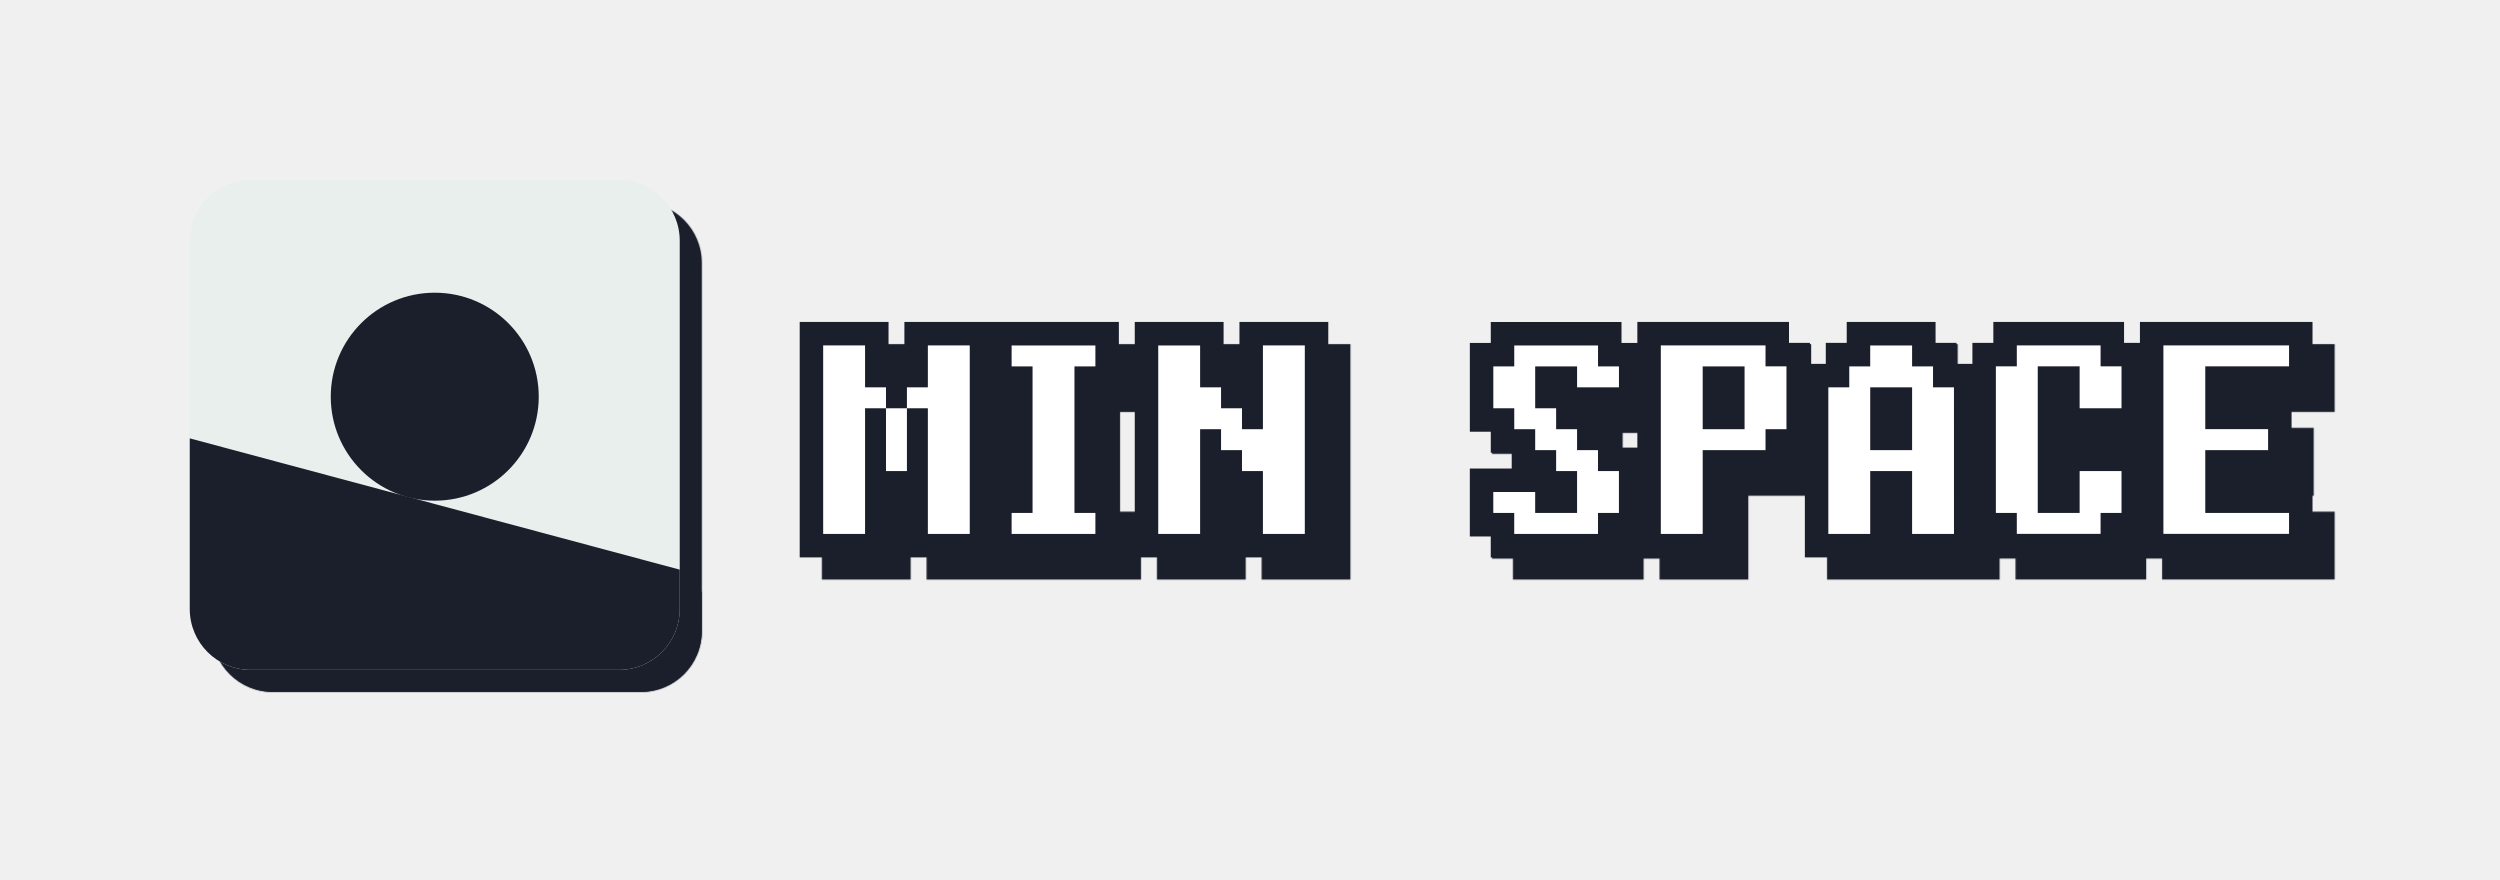
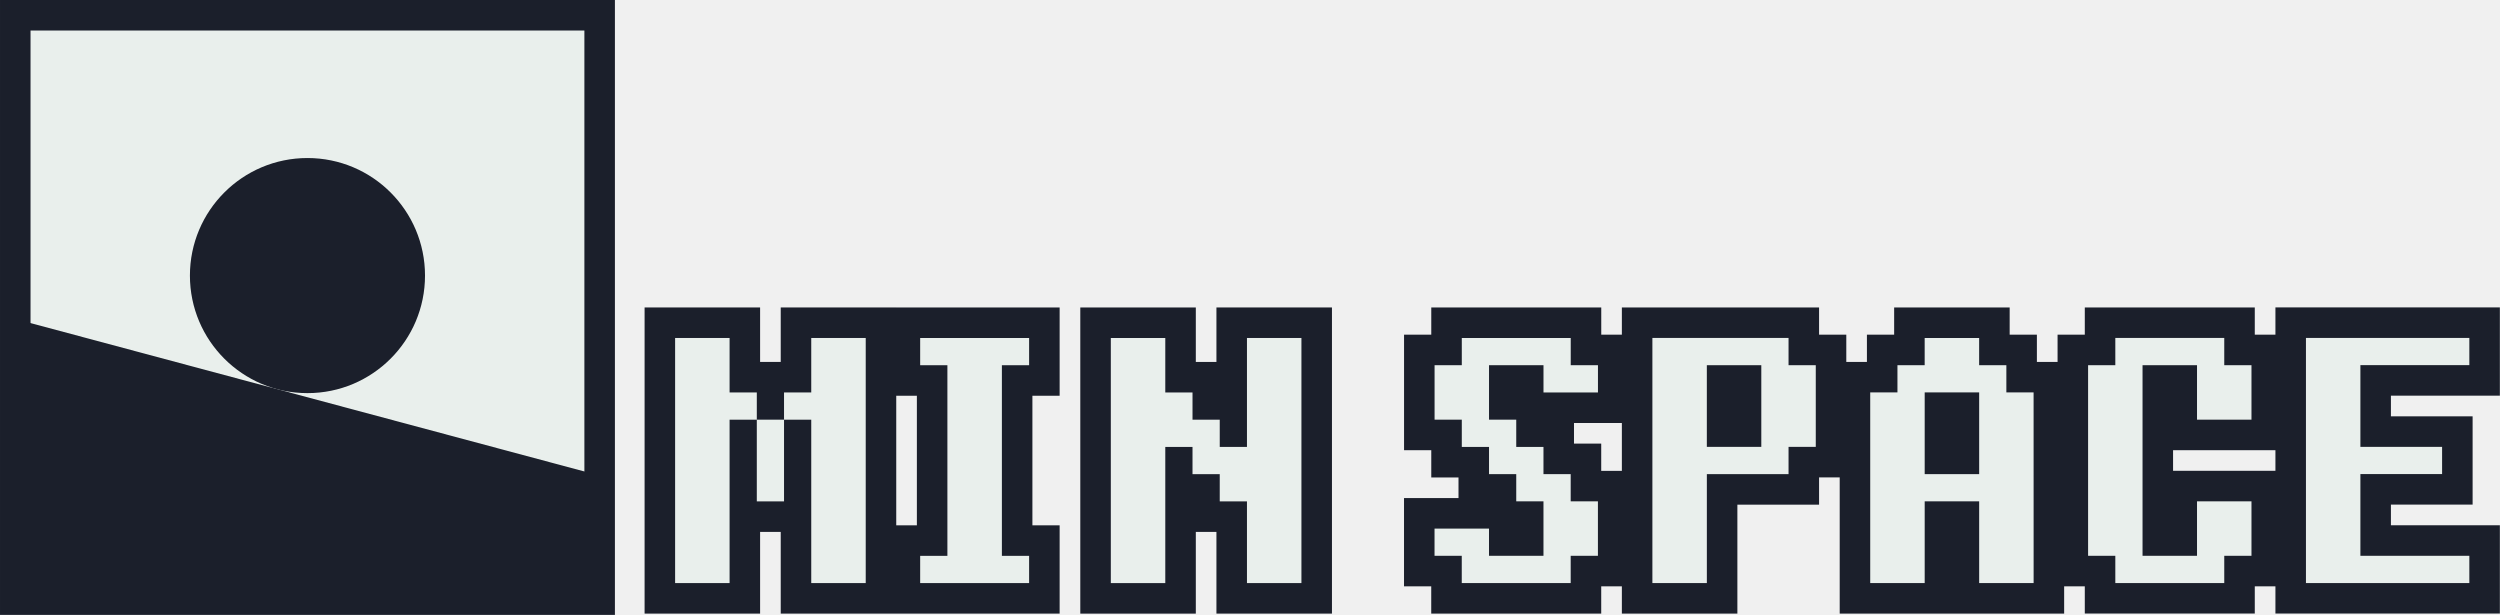
- <svg xmlns="http://www.w3.org/2000/svg" width="169.09mm" height="59.475mm" version="1.1" viewBox="0 0 169.09 59.475" id="svg5">
-   <defs id="defs2">
-     <clipPath id="clipPath3">
-       <g id="use1" stroke="#1b1f2b" stroke-width="0" />
-     </clipPath>
-     <filter id="filter76" x="0" y="0" width="2" height="2" color-interpolation-filters="sRGB">
-       <feFlood flood-color="rgb(27,31,43)" in="SourceGraphic" result="flood" id="feFlood1" />
-       <feGaussianBlur in="SourceGraphic" result="blur" stdDeviation="0.007" id="feGaussianBlur1" />
-       <feOffset dx="1.5" dy="1.5" in="blur" result="offset" id="feOffset1" />
-       <feComposite in="flood" in2="offset" operator="in" result="comp1" id="feComposite1" />
-       <feComposite in="SourceGraphic" in2="comp1" result="comp2" id="feComposite2" />
-     </filter>
-   </defs>
-   <g transform="translate(-19.647 -1.477)" filter="url(#filter76)" id="g5">
-     <path d="m7.517 0h45.394c4.165 0 7.517 3.353 7.517 7.517v45.394c0 4.165-3.353 7.517-7.517 7.517h-45.394c-4.165 0-7.517-3.353-7.517-7.517v-45.394c0-4.165 3.353-7.517 7.517-7.517z" fill="#e9efec" id="path2" transform="matrix(0.54843,0,0,0.54843,32.481,13.644)" />
-     <path id="path2-3" style="stroke-width:0.548;fill:#1b1f2b;fill-opacity:1" d="m 32.481,31.126 v 11.536 c 0,2.284 1.839,4.123 4.123,4.123 h 24.896 c 2.284,0 4.123,-1.839 4.123,-4.123 v -2.656 z" />
-     <path d="m43.04 26.737a12.825 12.825 0 0 1-12.825 12.825 12.825 12.825 0 0 1-12.825-12.825 12.825 12.825 0 0 1 12.825-12.825 12.825 12.825 0 0 1 12.825 12.825z" stroke-width=".932" id="path3" transform="matrix(0.54843,0,0,0.54843,32.481,13.644)" style="fill:#1b1f2b;fill-opacity:1" />
-     <path d="m85.237 37.588h-2.833v-8.498h-1.416v4.249h-1.416v-4.249h-1.416v8.498h-2.833v-12.748h2.833v2.833h1.416v1.416h1.416v-1.416h1.416v-2.833h2.833zm8.498 0h-5.666v-1.416h1.416v-9.915h-1.416v-1.416h5.666v1.416h-1.416v9.915h1.416zm14.164 0h-2.833v-4.249h-1.416v-1.416h-1.416v-1.416h-1.416v7.082h-2.833v-12.748h2.833v2.833h1.416v1.416h1.416v1.416h1.416v-5.666h2.833zm21.246-1.416h-1.416v1.416h-5.666v-1.416h-1.416v-1.416h2.833v1.416h2.833v-2.833h-1.416v-1.416h-1.416v-1.416h-1.416v-1.416h-1.416v-2.833h1.416v-1.416h5.666v1.416h1.416v1.416h-2.833v-1.416h-2.833v2.833h1.416v1.416h1.416v1.416h1.416v1.416h1.416zm11.331-5.666h-1.416v1.416h-4.249v5.666h-2.833v-12.748h7.082v1.416h1.416zm-2.833 0v-4.249h-2.833v4.249zm14.164 7.082h-2.833v-4.249h-2.833v4.249h-2.833v-9.915h1.416v-1.416h1.416v-1.416h2.833v1.416h1.416v1.416h1.416zm-2.833-5.666v-4.249h-2.833v4.249zm14.164 4.249h-1.416v1.416h-5.666v-1.416h-1.416v-9.915h1.416v-1.416h5.666v1.416h1.416v2.833h-2.833v-2.833h-2.833v9.915h2.833v-2.833h2.833zm11.331 1.416h-8.498v-12.748h8.498v1.416h-5.666v4.249h4.249v1.416h-4.249v4.249h5.666z" fill="#fff" stroke="#1b1f2b" stroke-width="3.175" style="paint-order:stroke fill markers" aria-label="MIN SPACE" id="path5" />
+ <svg xmlns="http://www.w3.org/2000/svg" width="130.03mm" height="31.982mm" version="1.1" viewBox="0 0 130.03 31.982">
+   <g transform="translate(-27.489 -17.598)" filter="url(#filter76)">
+     <path d="m72.517 47.925h-2.833v-8.498h-1.416v4.249h-1.416v-4.249h-1.416v8.498h-2.833v-12.748h2.833v2.833h1.416v1.416h1.416v-1.416h1.416v-2.833h2.833zm8.498 0h-5.666v-1.416h1.416v-9.915h-1.416v-1.416h5.666v1.416h-1.416v9.915h1.416zm14.164 0h-2.833v-4.249h-1.416v-1.416h-1.416v-1.416h-1.416v7.082h-2.833v-12.748h2.833v2.833h1.416v1.416h1.416v1.416h1.416v-5.666h2.833z" fill="#e9efec" stroke="#1b1f2b" stroke-width="3.175" style="paint-order:stroke fill markers" aria-label="MIN SPACE" />
+     <g transform="matrix(.86923 0 0 .86923 .8435 7.3258)" stroke-width="3.653">
+       <rect x="32.481" y="13.644" width="33.141" height="33.141" fill="#e9efec" stroke="#1b1f2b" stroke-linecap="square" stroke-width="3.653" style="font-variation-settings:'wght' 724;paint-order:stroke fill markers" />
+       <path d="m67.209 40.455-36.316-9.731v17.159h36.316z" fill="#1b1f2b" style="font-variation-settings:'wght' 724" />
+       <path transform="matrix(.54843 0 0 .54843 32.481 13.644)" d="m43.04 26.737a12.825 12.825 0 0 1-12.825 12.825 12.825 12.825 0 0 1-12.825-12.825 12.825 12.825 0 0 1 12.825-12.825 12.825 12.825 0 0 1 12.825 12.825z" fill="#1b1f2b" stroke-width="6.66" />
+     </g>
+     <path d="m110.6 46.508h-1.416v1.416h-5.666v-1.416h-1.416v-1.416h2.833v1.416h2.833v-2.833h-1.416v-1.416h-1.416v-1.416h-1.416v-1.416h-1.416v-2.833h1.416v-1.416h5.666v1.416h1.416v1.416h-2.833v-1.416h-2.833v2.833h1.416v1.416h1.416v1.416h1.416v1.416h1.416zm11.331-5.666h-1.416v1.416h-4.249v5.666h-2.833v-12.748h7.082v1.416h1.416zm-2.833 0v-4.249h-2.833v4.249zm14.164 7.082h-2.833v-4.249h-2.833v4.249h-2.833v-9.915h1.416v-1.416h1.416v-1.416h2.833v1.416h1.416v1.416h1.416zm-2.833-5.666v-4.249h-2.833v4.249zm14.164 4.249h-1.416v1.416h-5.666v-1.416h-1.416v-9.915h1.416v-1.416h5.666v1.416h1.416v2.833h-2.833v-2.833h-2.833v9.915h2.833v-2.833h2.833zm11.331 1.416h-8.498v-12.748h8.498v1.416h-5.666v4.249h4.249v1.416h-4.249v4.249h5.666z" fill="#e9efec" stroke="#1b1f2b" stroke-width="3.175" style="paint-order:stroke fill markers" />
  </g>
</svg>
